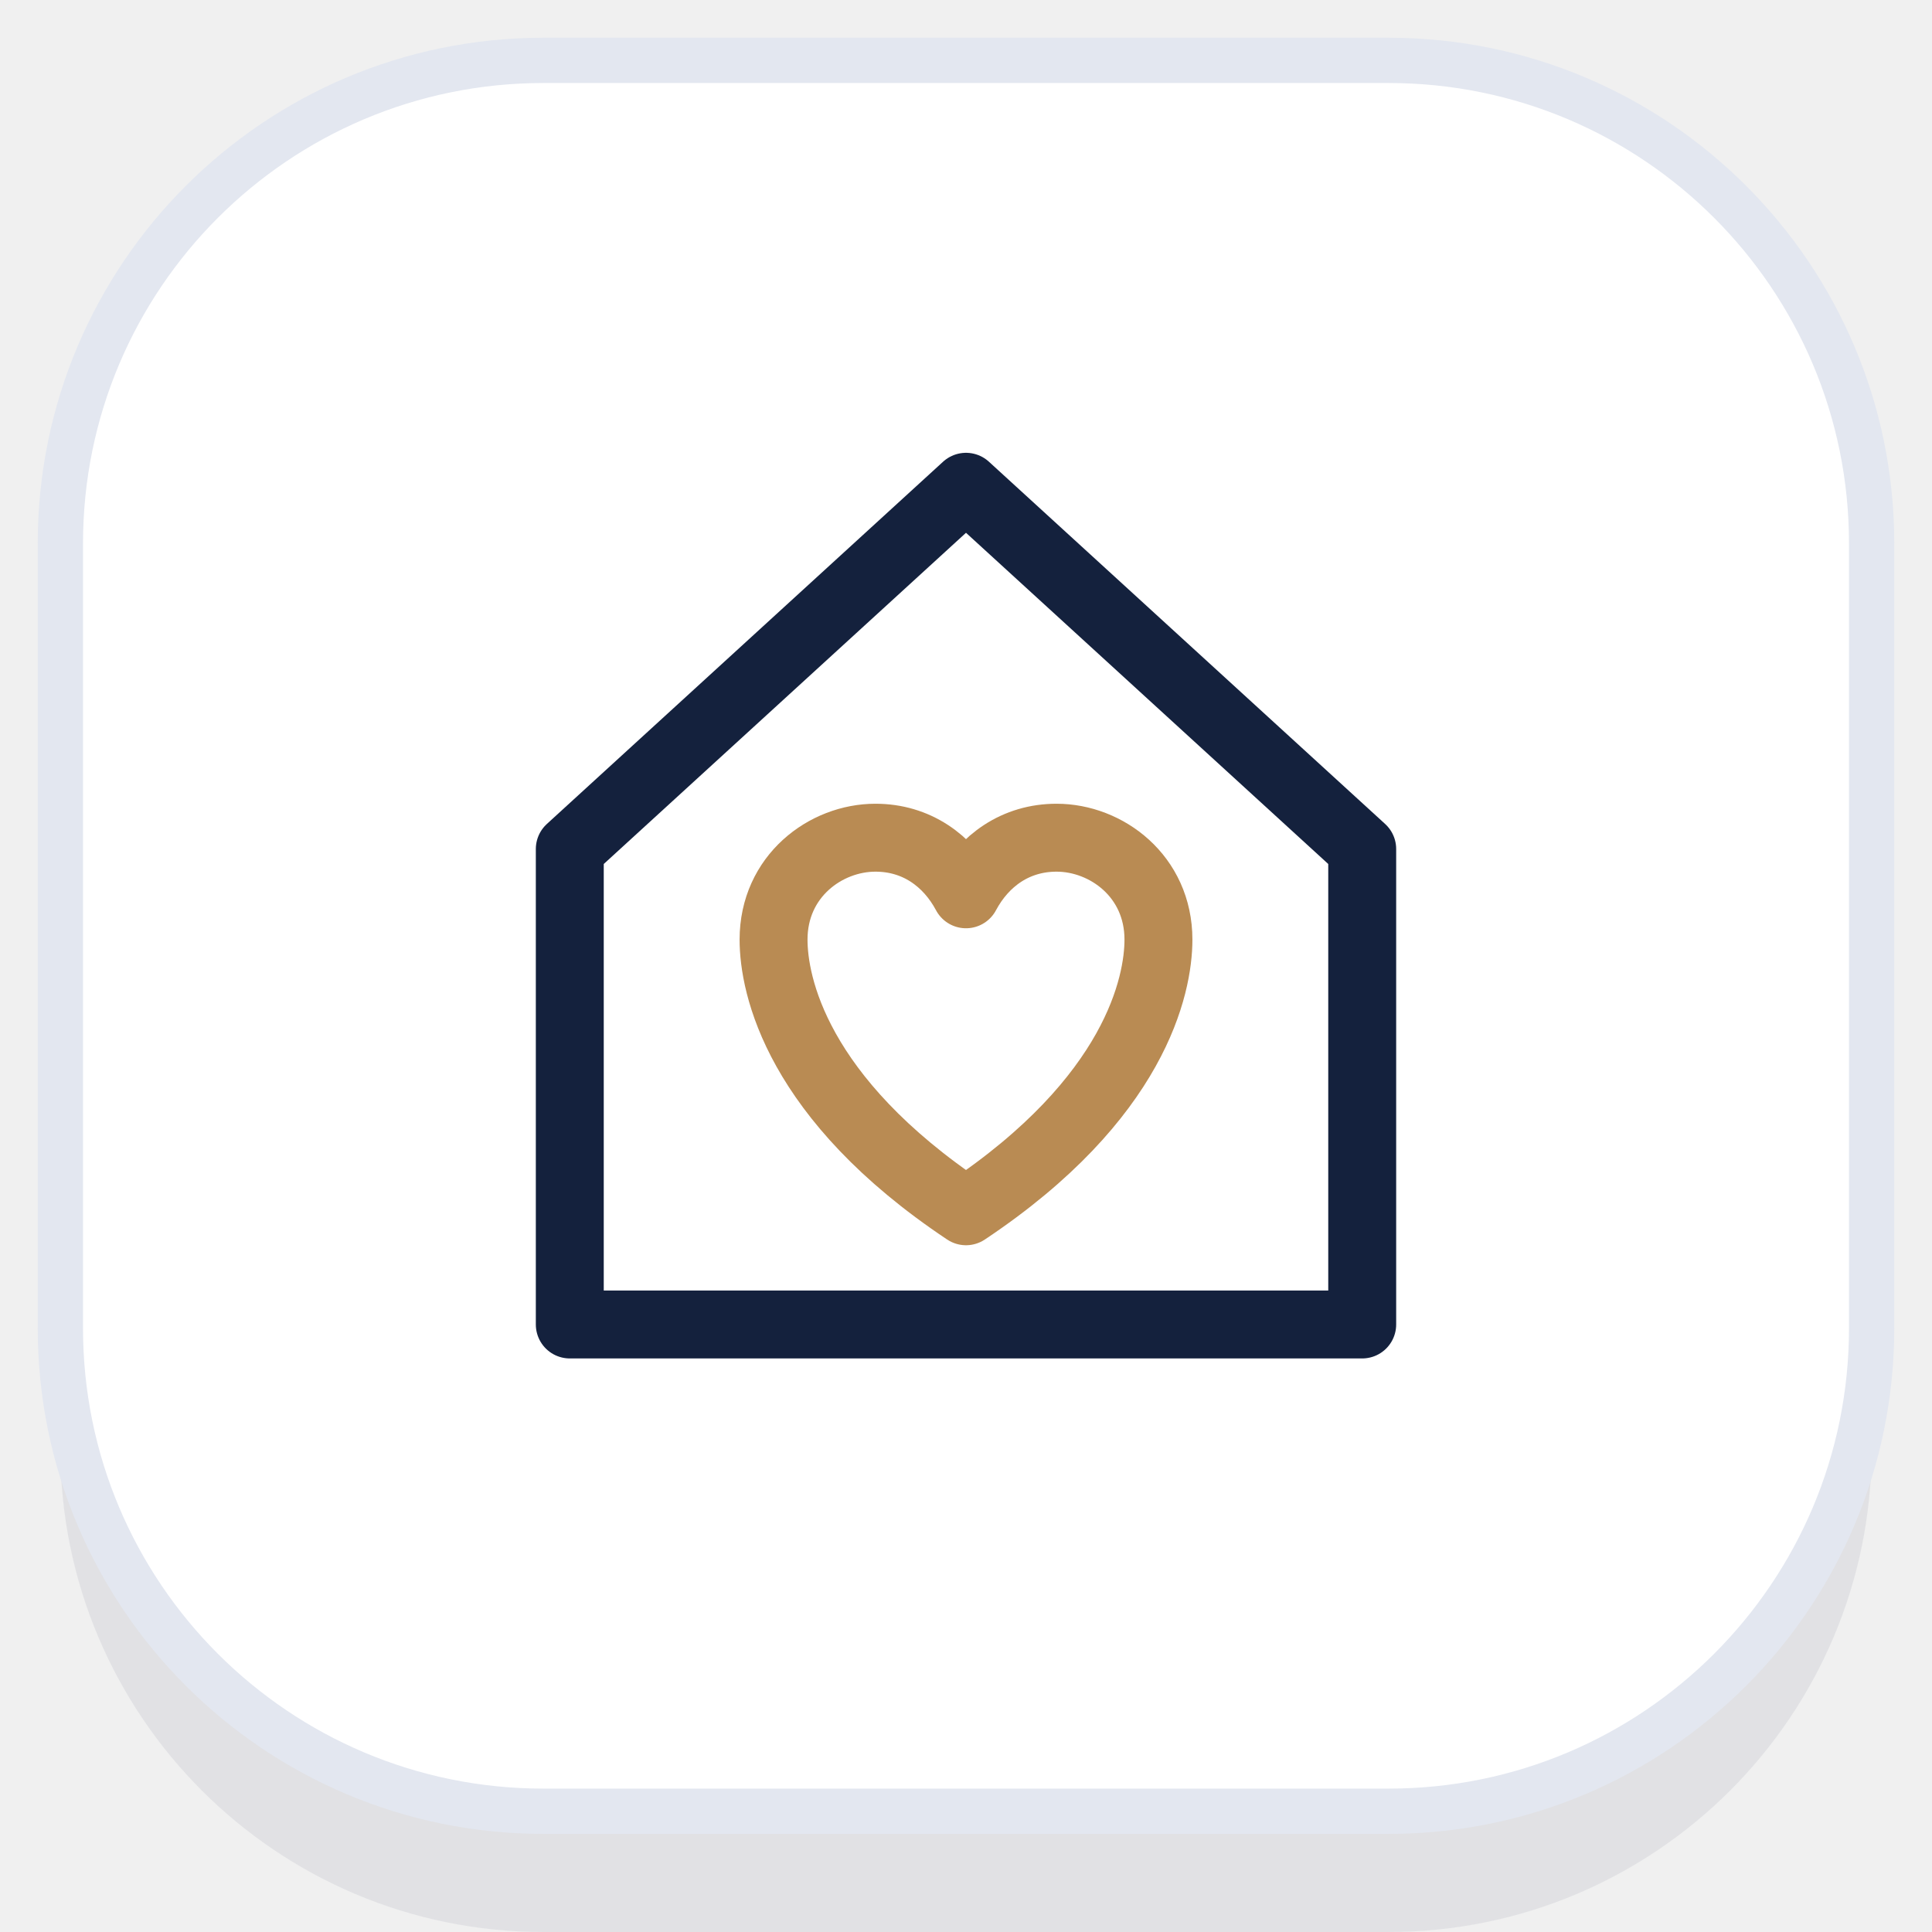
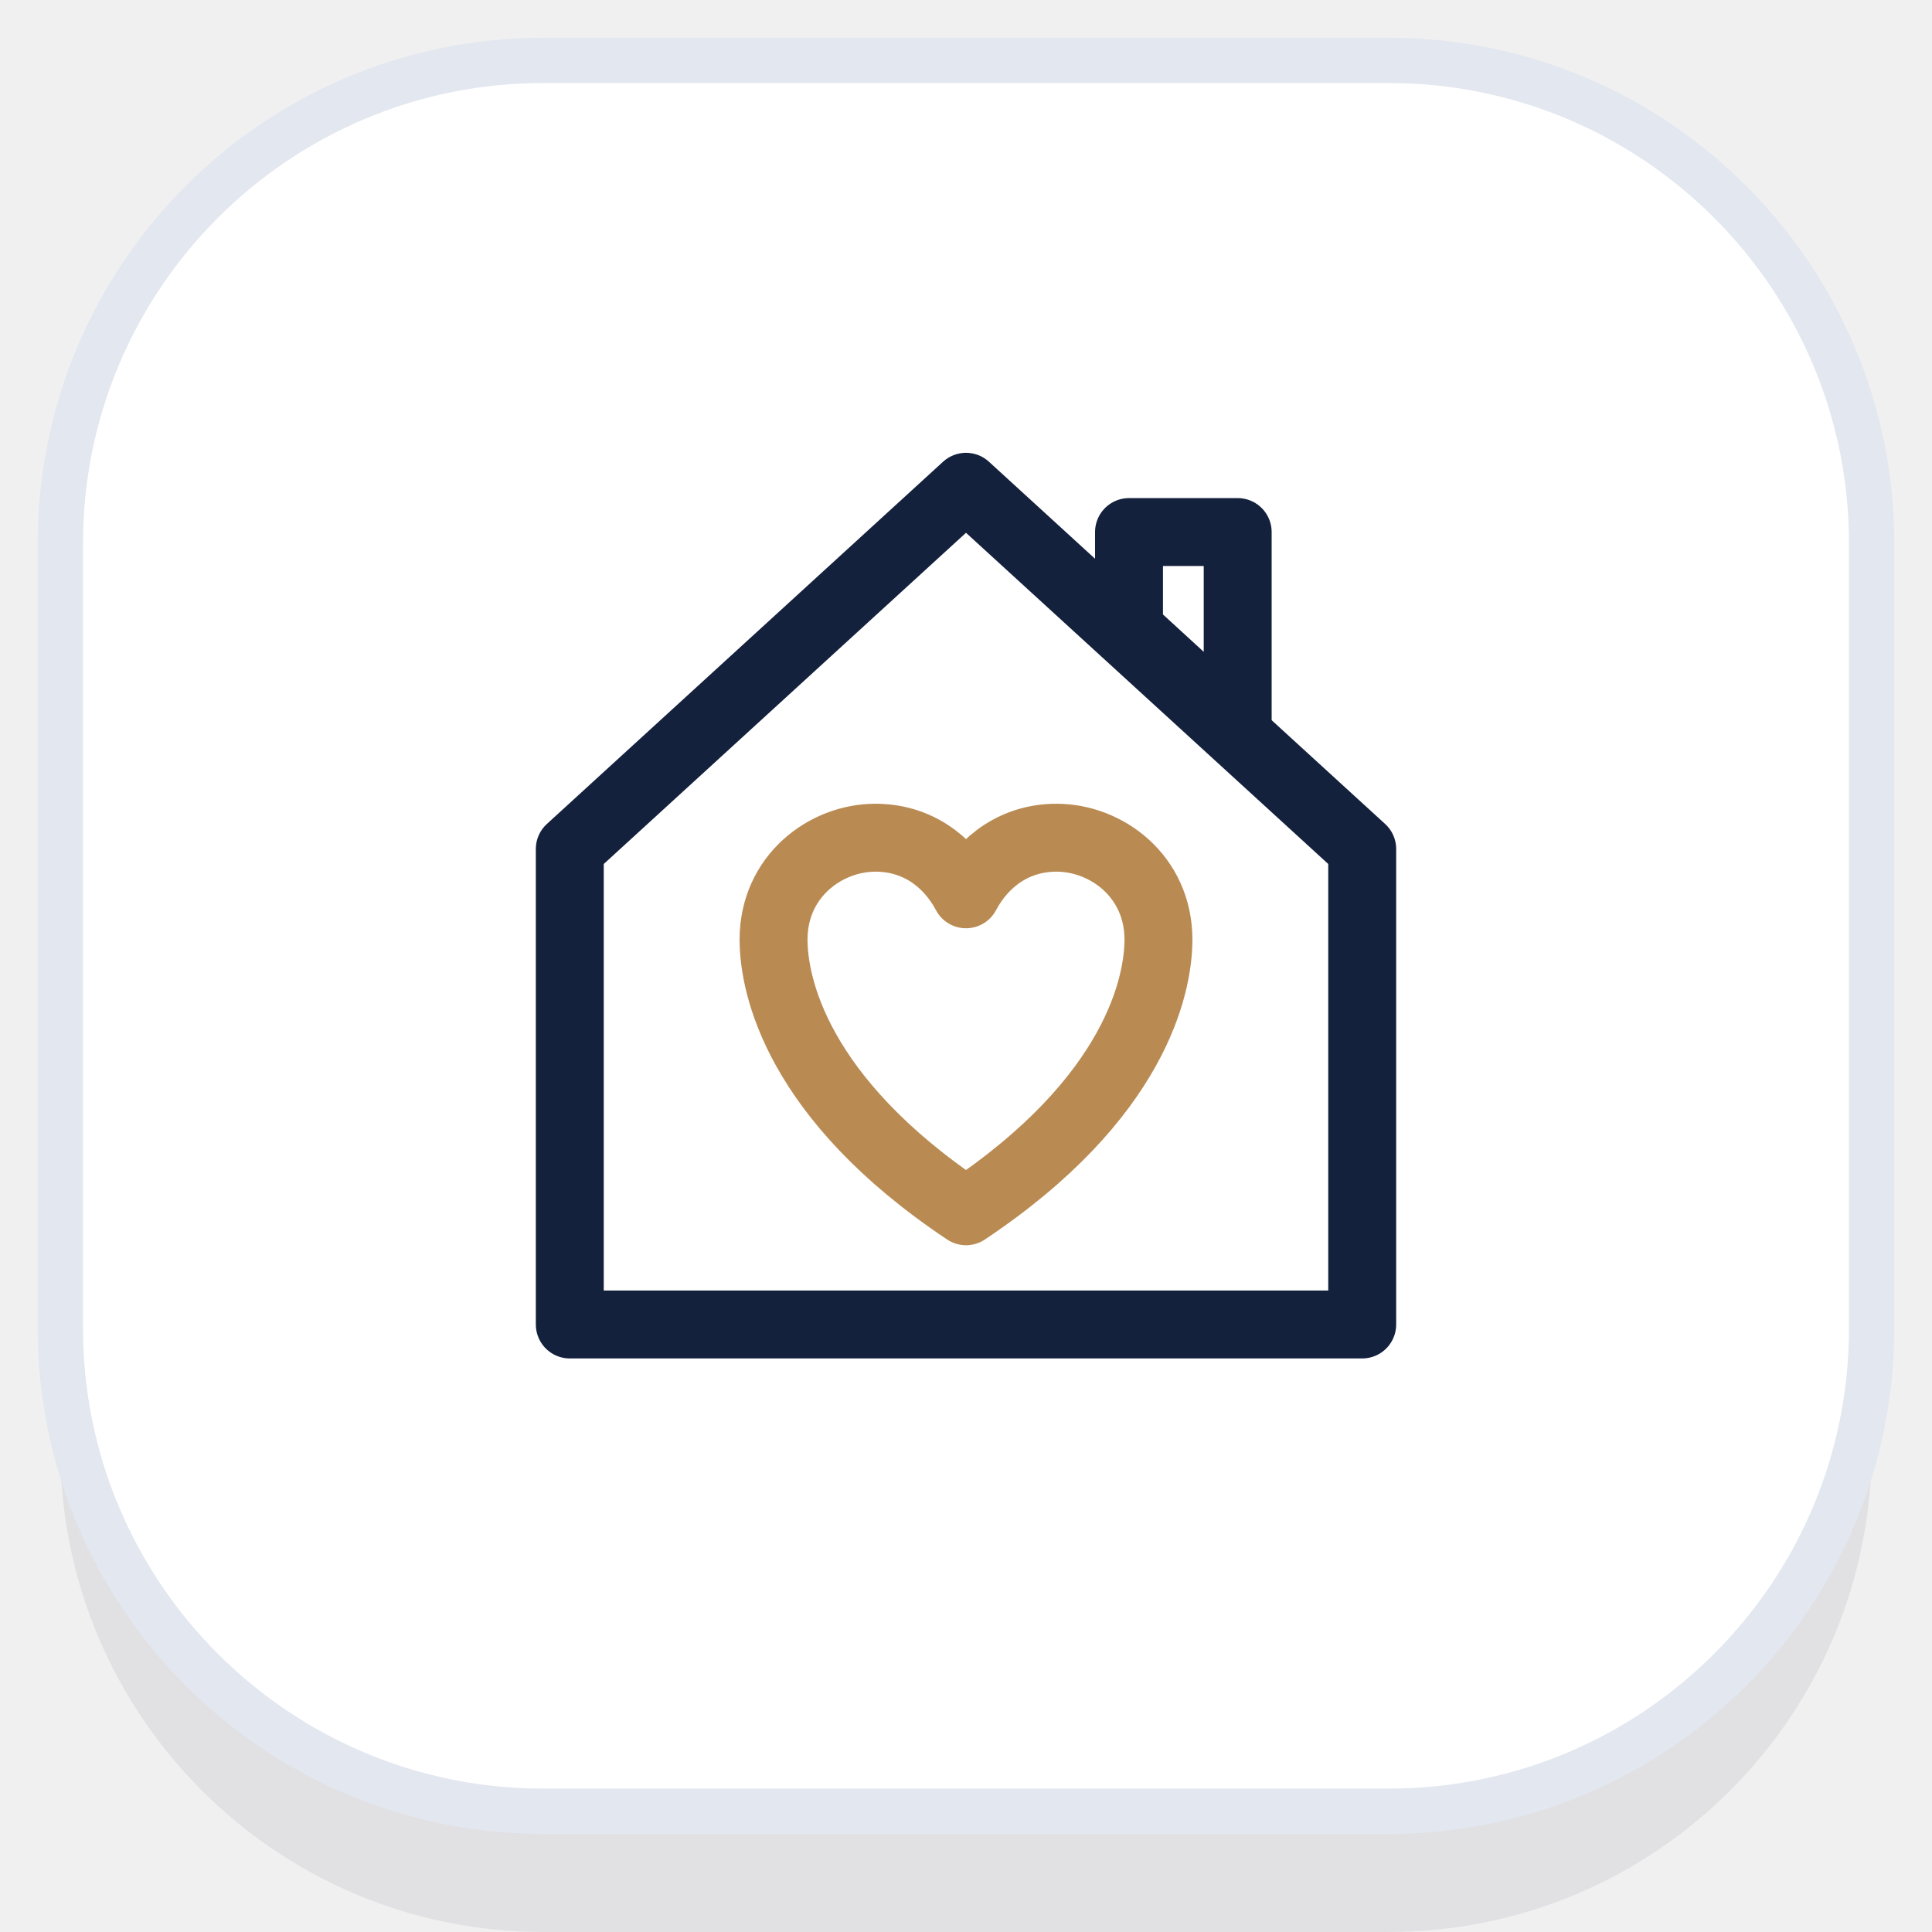
<svg xmlns="http://www.w3.org/2000/svg" viewBox="0 0 64 64" width="128" height="128" fill="none" stroke-linecap="round" stroke-linejoin="round" role="img" aria-label="Сімейні та спадкові справи">
  <rect x="2" y="4" width="60" height="60" rx="16" fill="#0B1540" opacity="0.07" />
  <rect x="2" y="2" width="60" height="58" rx="16" fill="#FFFFFF" stroke="#E3E7F0" stroke-width="1.5" />
  <g transform="translate(14 12) scale(0.75)">
    <path d="M6.5 21.5 L24 5.5 L41.5 21.5 V42.5 H6.5 Z" fill="none" stroke="#14213D" stroke-width="3" />
+     <path d="M31.2 11.8 V7.5 H36 V16.2 Z" fill="none" stroke="#14213D" stroke-width="3" />
    <path d="M24 37.5 C16.5 32.5 15.5 27.5 15.5 25.5 C15.5 22.7 17.8 21 20 21 C21.8 21 23.2 22 24 23.5 C24.8 22 26.2 21 28 21 C30.2 21 32.5 22.7 32.5 25.5 C32.5 27.5 31.5 32.5 24 37.5 Z" fill="none" stroke="#B98B53" stroke-width="3" />
  </g>
</svg>
